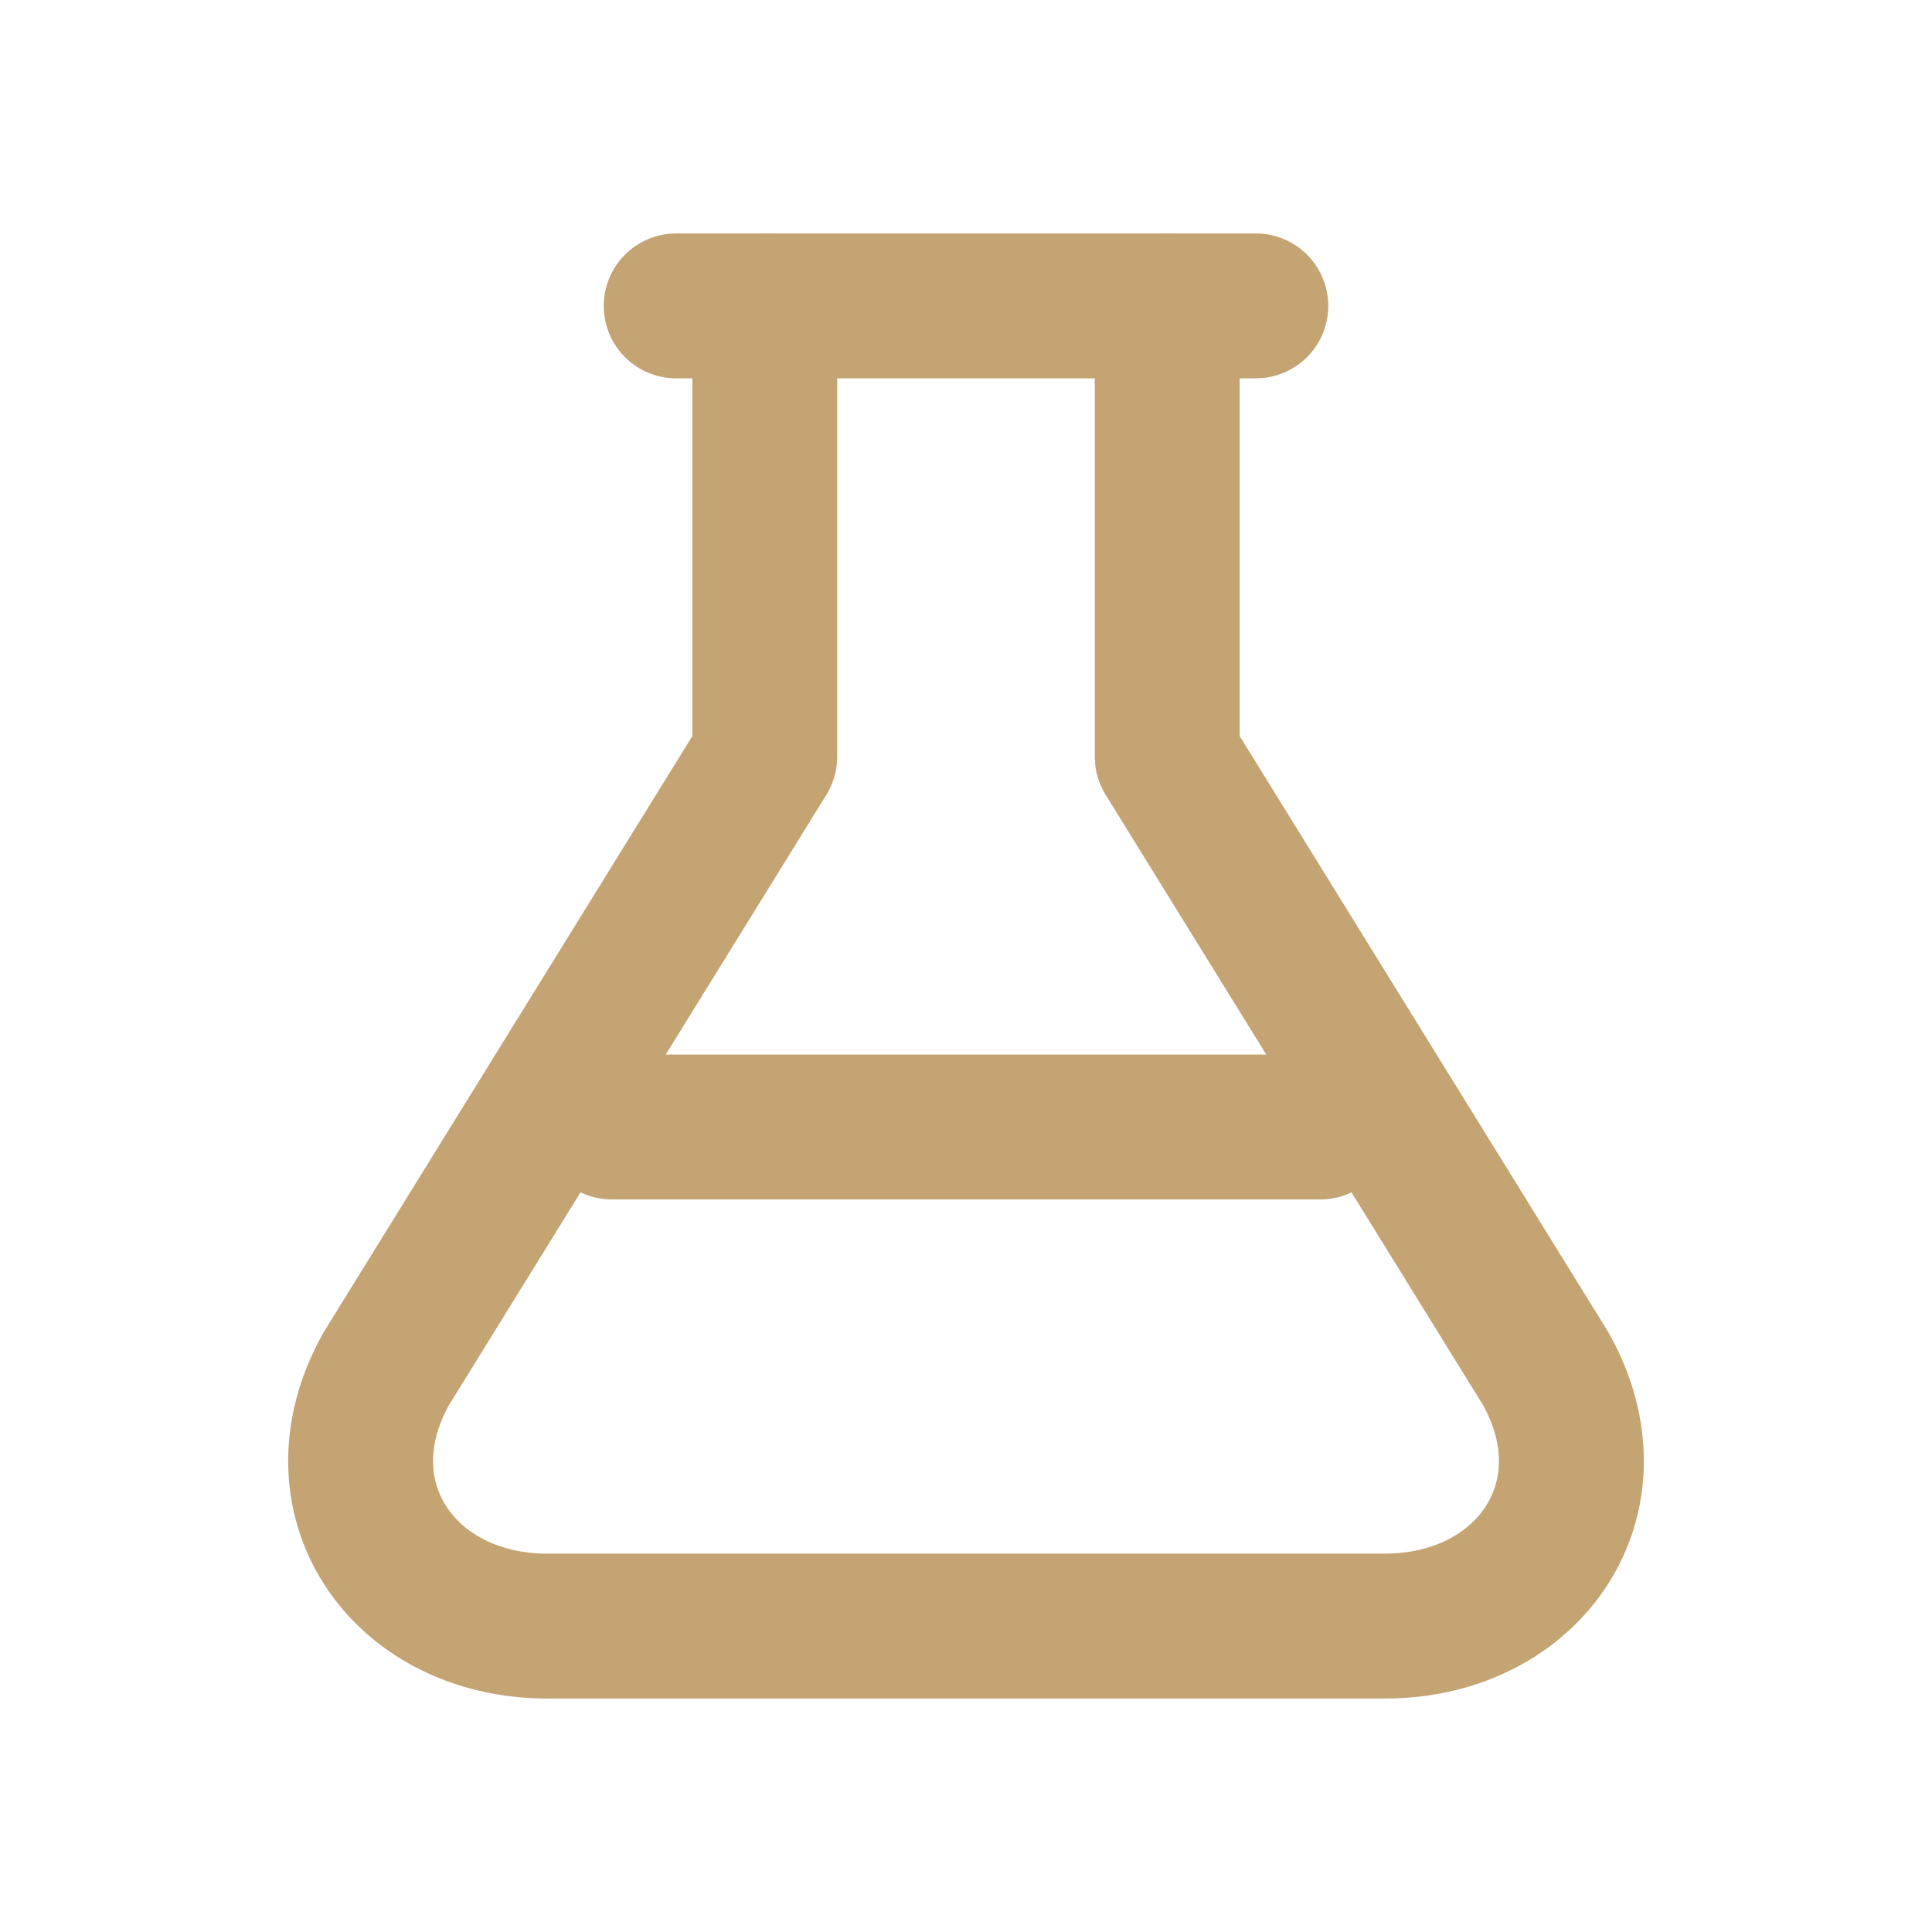
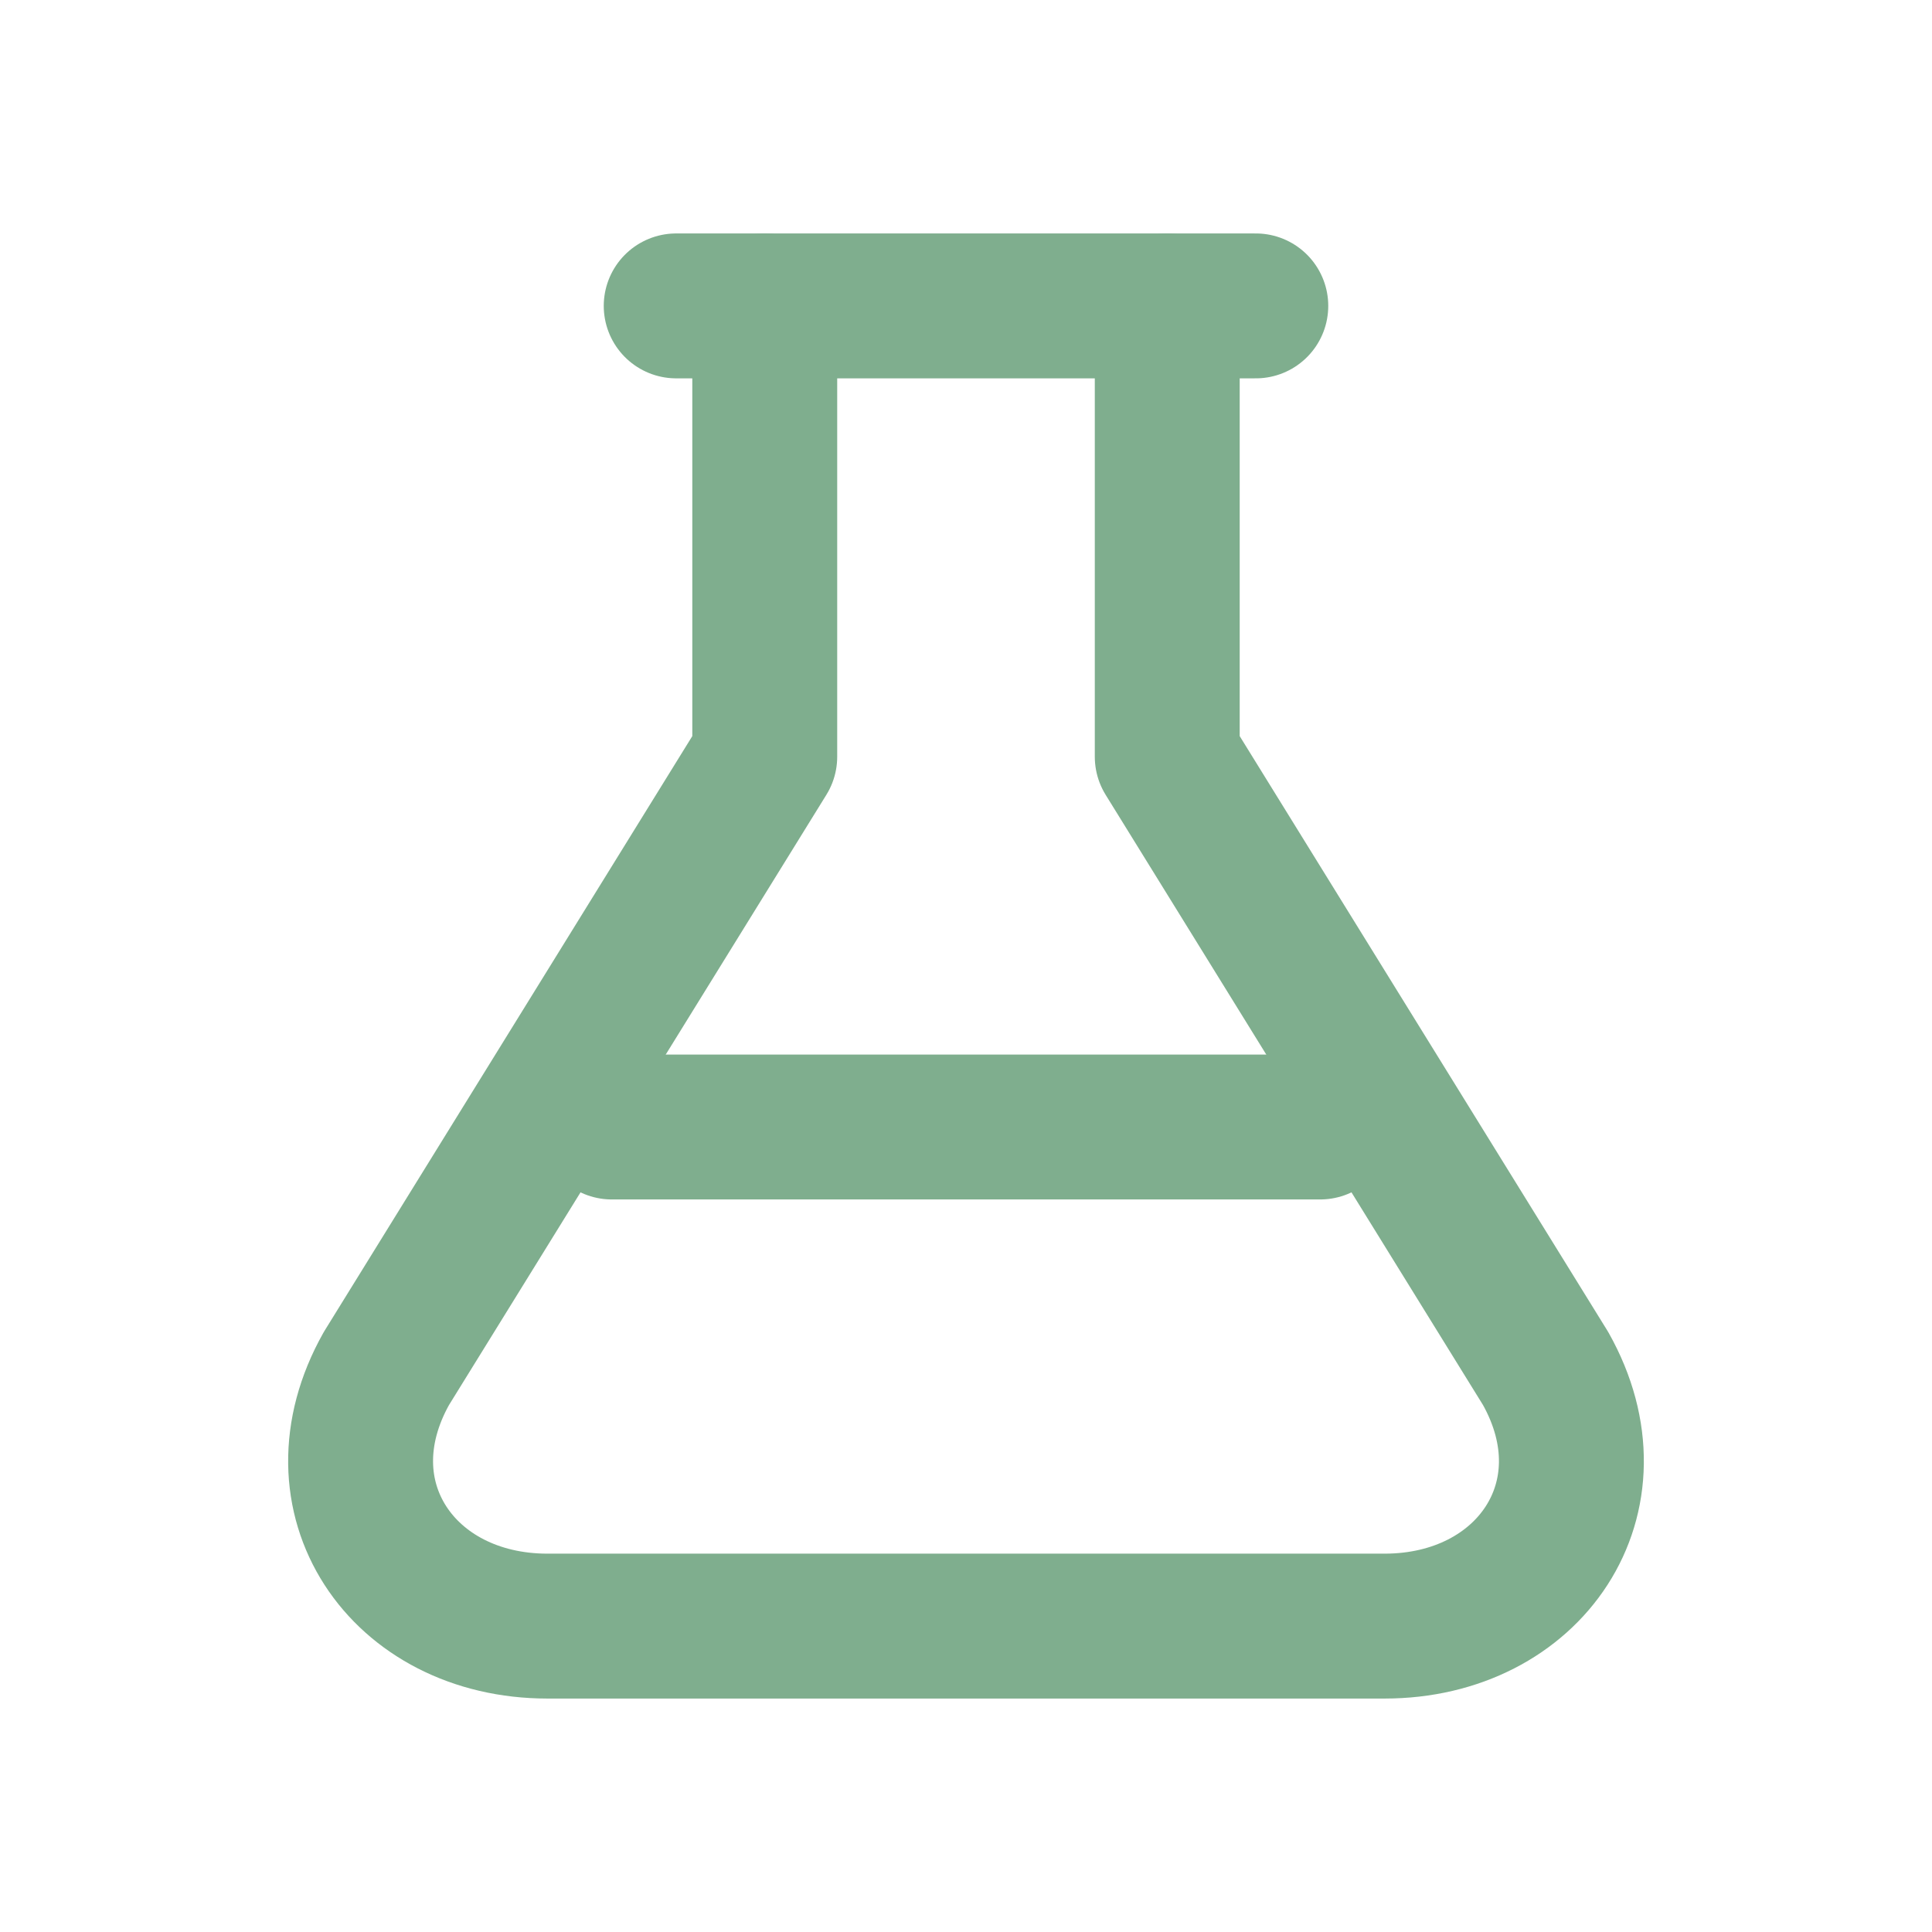
- <svg xmlns="http://www.w3.org/2000/svg" viewBox="0 0 24 24" width="24" height="24" fill="none" stroke="#C4A472" stroke-width="1.8" stroke-linecap="round" stroke-linejoin="round">
+ <svg xmlns="http://www.w3.org/2000/svg" viewBox="0 0 24 24" width="24" height="24" fill="none" stroke="#7FAE8E" stroke-width="1.8" stroke-linecap="round" stroke-linejoin="round">
  <path d="M9.5 3.8v5.6L4.8 17c-.9 1.6.2 3.2 2 3.2h10.4c1.8 0 2.9-1.6 2-3.2L14.5 9.4V3.8" />
  <path d="M8.4 3.8h7.2M7.6 14h8.8" />
</svg>
